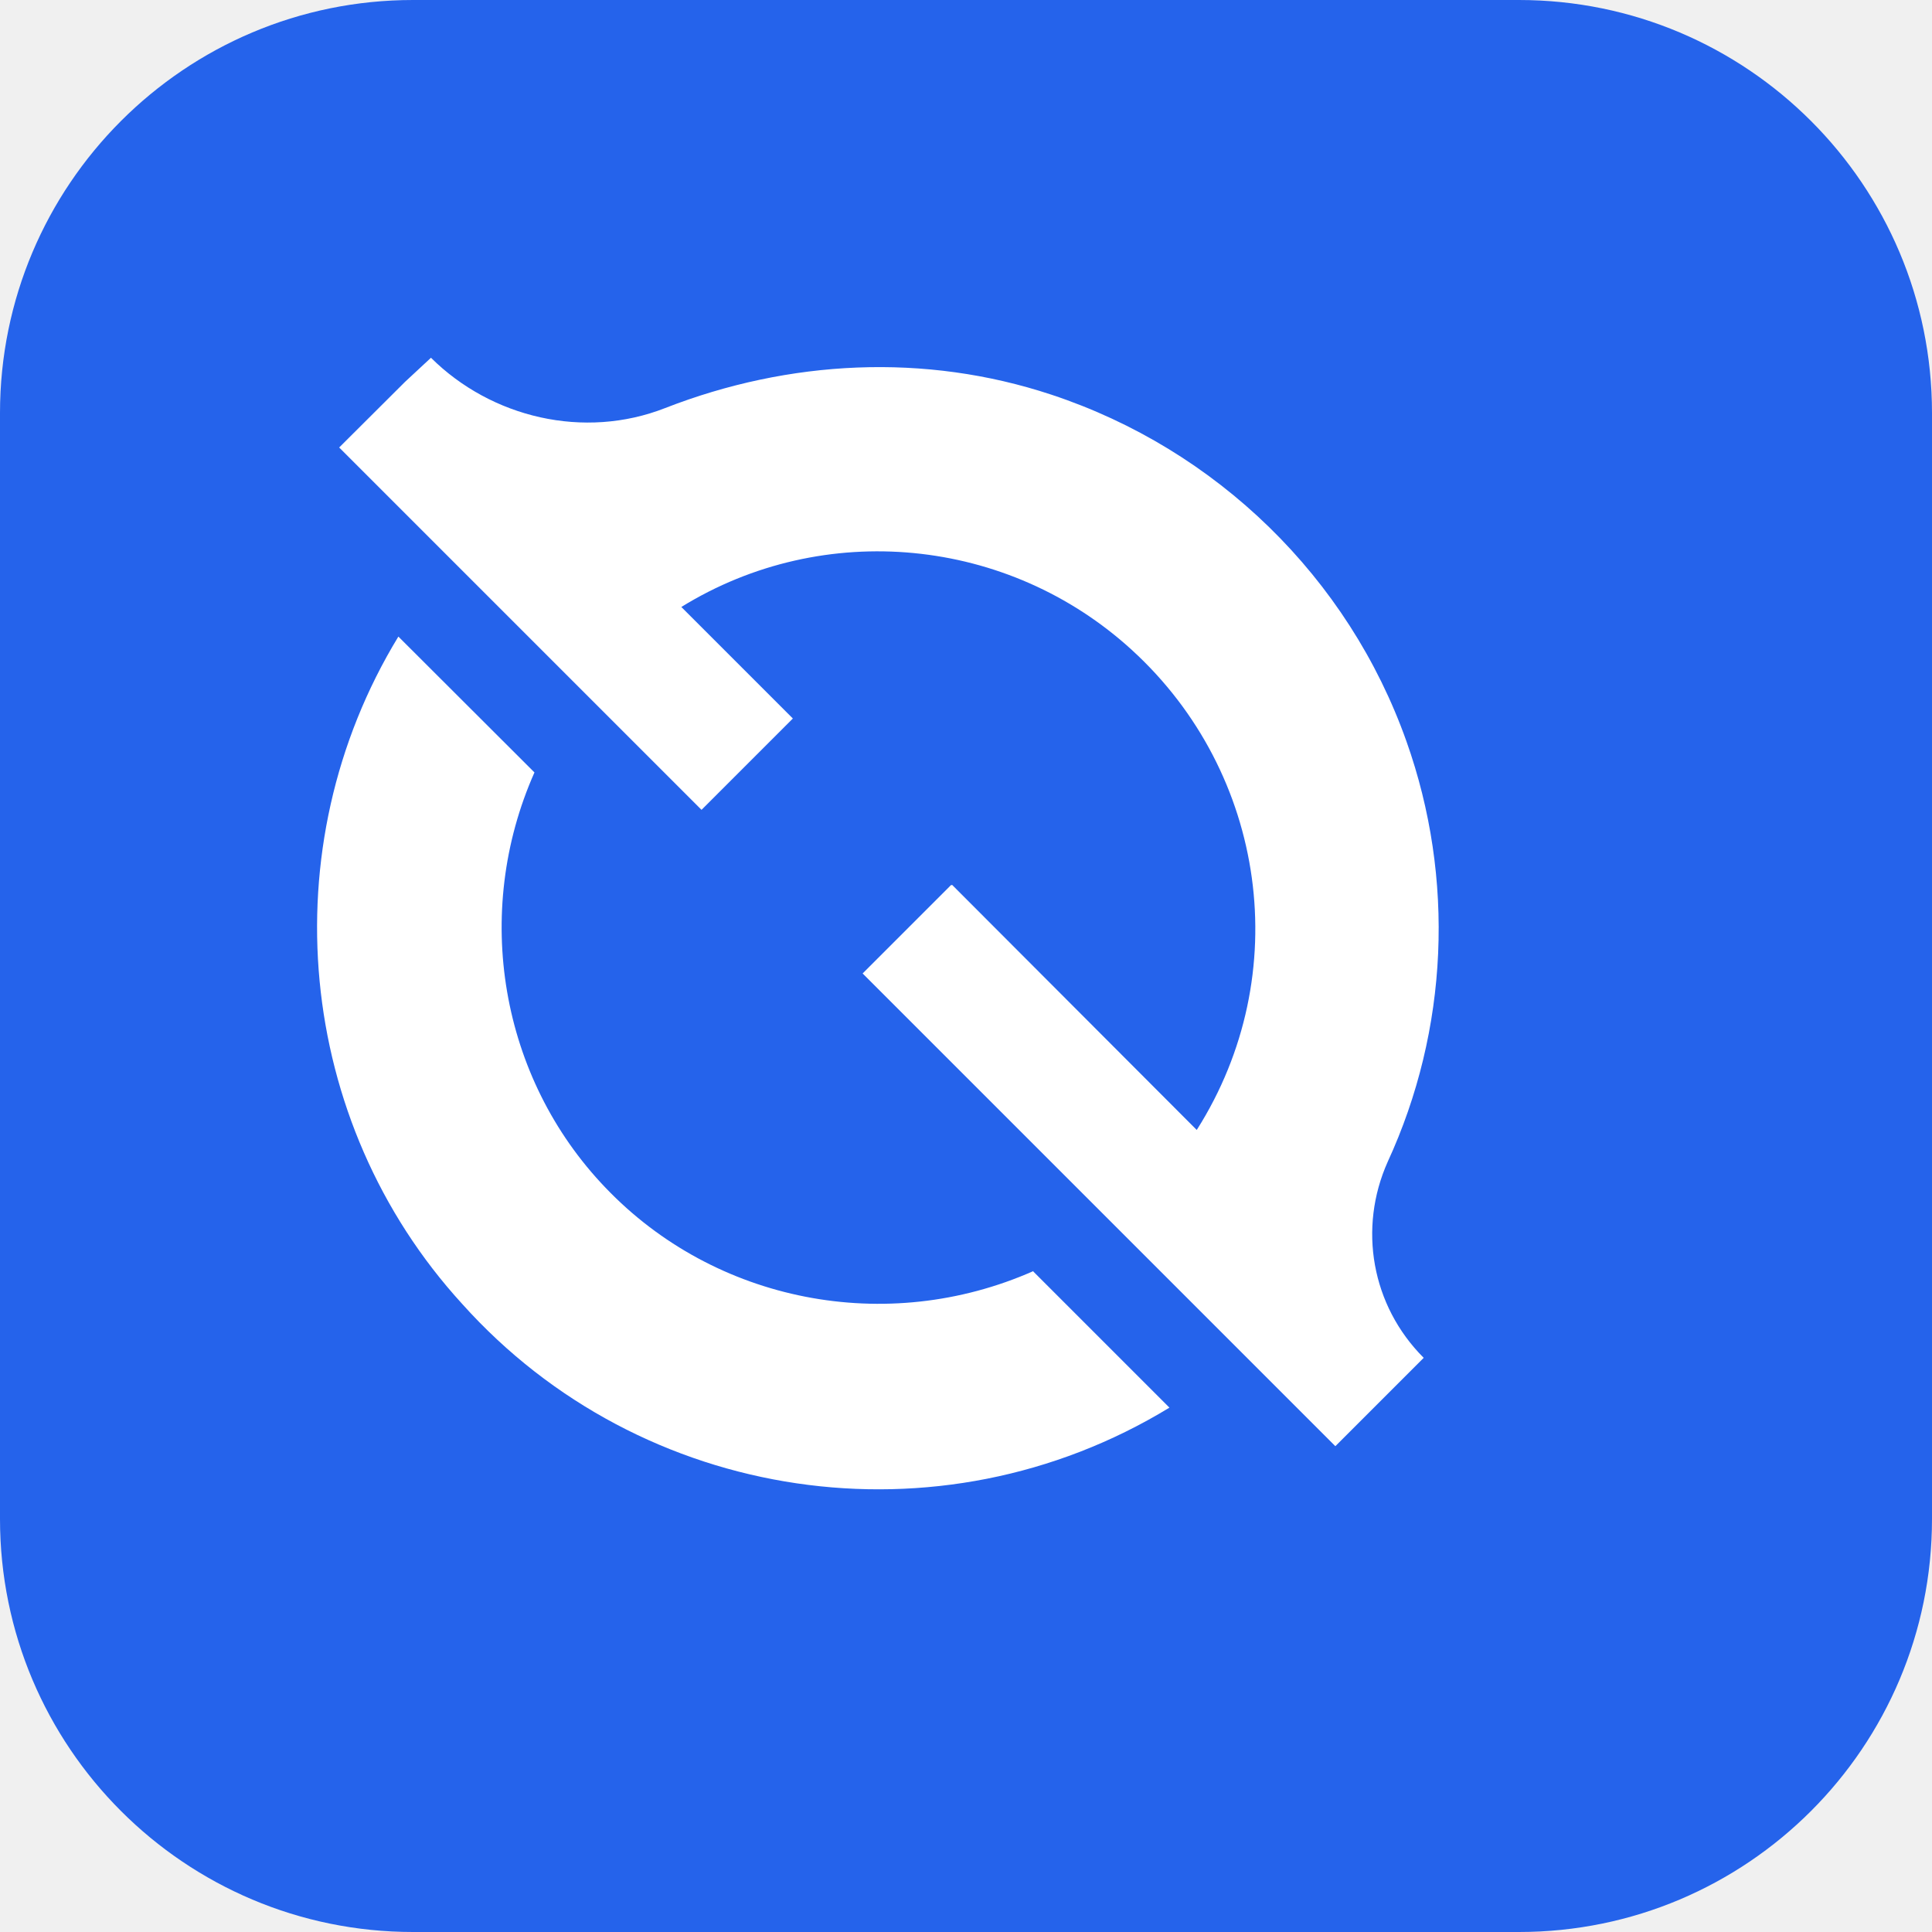
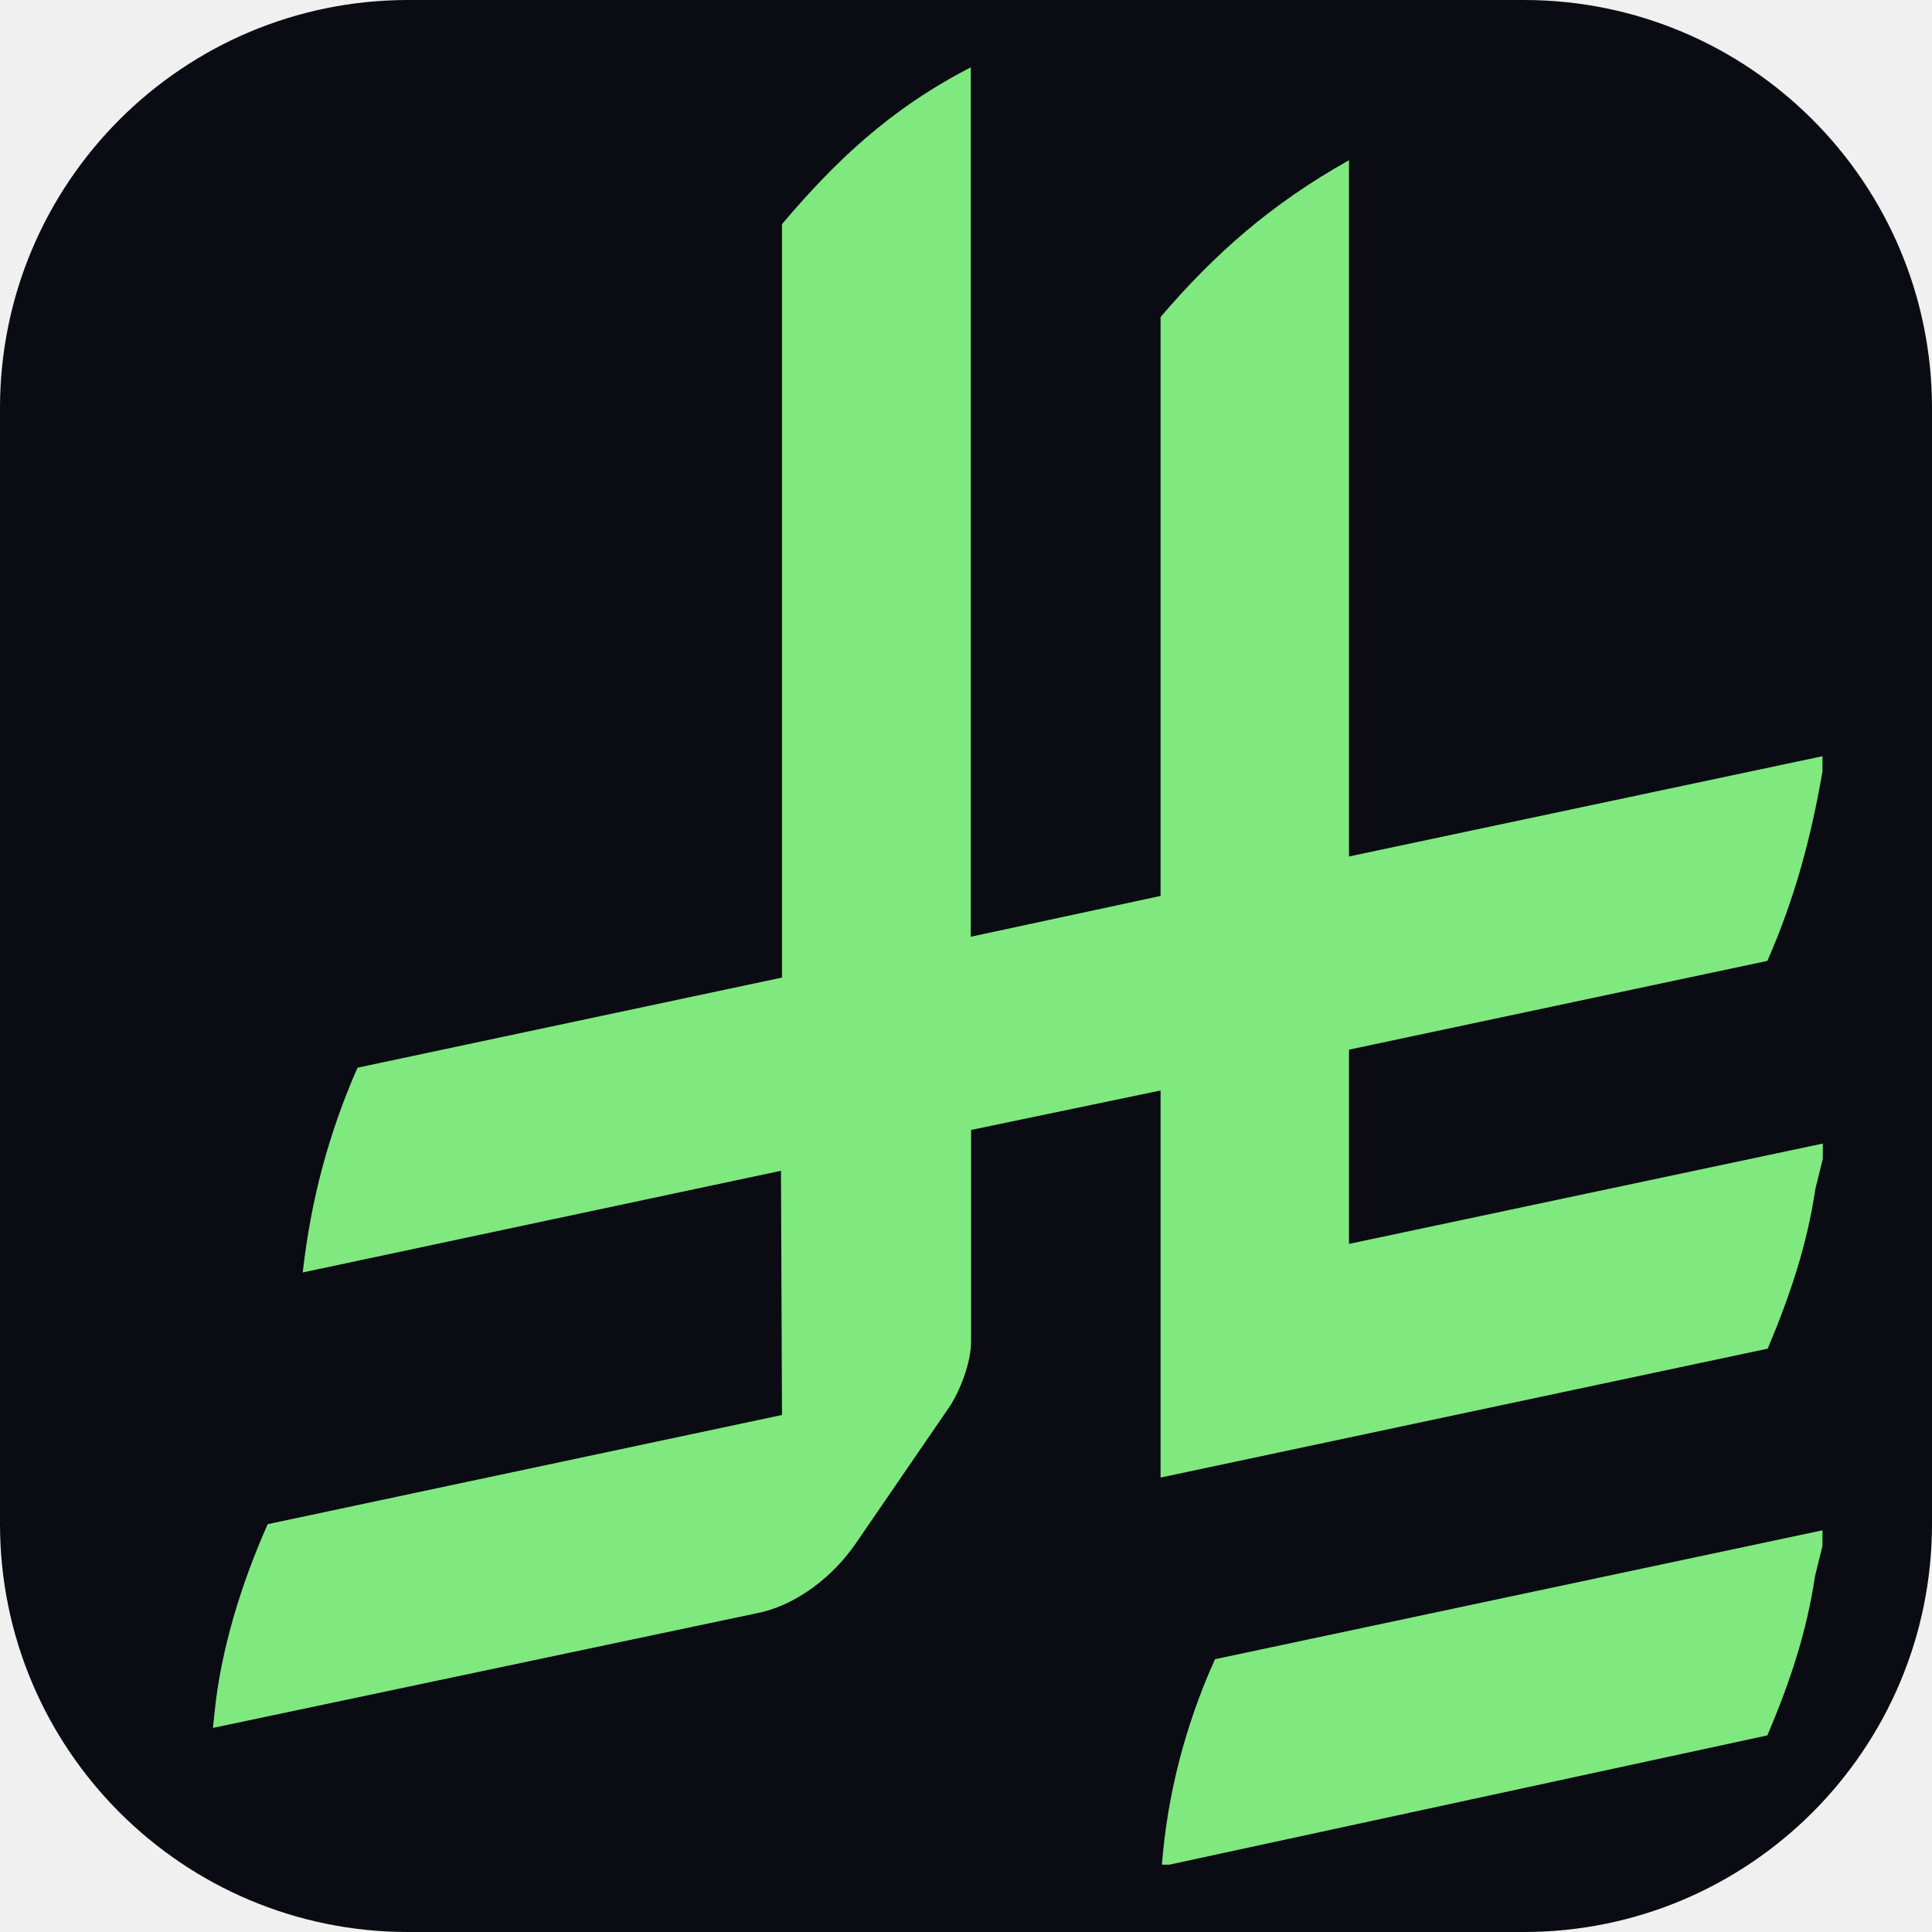
- <svg xmlns="http://www.w3.org/2000/svg" viewBox="0 0 841.9 841.9" width="512" height="512" fill="none">
-   <rect width="841.9" height="841.9" rx="180" fill="#2563eb" />
-   <g fill="#ffffff">
-     <path d="M414.9,385.6l106.6,106.8c43-67.8,30.4-155.5-28.2-209.1-53.9-49.3-134.2-57.2-196.4-18.8l48.6,48.6-39.8,39.8-157.9-157.9,28.7-28.6,11.3-10.5c26.3,26.1,66.7,35.8,102.1,21.9,53.9-21,113.1-24.1,168.3-5.8,71.9,23.8,129.4,79.7,154.7,151.1,21.2,59.7,18.3,125.7-8.2,183.2-12.9,28.9-7.1,62.6,15.7,85.4l-38.5,38.5-206-206,38.5-38.5h.3Z" />
-     <path d="M450.3,554.1l59.3,59.3c-100.4,61.2-230.2,41.8-308.2-45.2-72.6-79.4-83.8-198.9-27.8-290.8l59.3,59.2c-27.2,61.3-14.9,133.1,30.9,180.9,47.7,50,122.5,64.7,186.5,36.4h0Z" />
+ <svg xmlns="http://www.w3.org/2000/svg" viewBox="0 0 568 568" width="512" height="512" fill="none">
+   <rect width="568" height="568" rx="120" fill="#0B0B14" />
+   <g fill="#7FE87F" transform="translate(19, 0)">
+     <path d="M516.8,222.3v4.5c-3.2,18.6-7.9,36.8-16.2,55.7l-123,26.1v57.1s139.3-29.5,139.3-29.5v4.5l-2.2,8.9c-2.4,16.3-7.4,31.2-14,46.9l-178.5,37.9v-113.8c0,0-55.7,11.6-55.7,11.6v62.2c0,6.1-3.2,14.5-6.5,19.4l-27.5,40.1c-6.3,9.2-17,17.9-28.6,20.3l-160.3,33.8.5-4.7c1.8-17.9,7.6-37.2,15.6-55.2l151.2-32.1-.3-71.8-140.6,29.9c2.4-21.3,7.6-40.8,16.1-60.2l124.8-26.5V65.9c15.5-18.3,31.6-33.8,55.5-46.1v255.6c.1,0,55.8-12,55.8-12V93.2c16-18.7,32.6-33.3,55.4-46.1v204.7c0,0,139.3-29.5,139.3-29.5Z" />
+     <path d="M516.8,450v4.5s-2.2,8.9-2.2,8.9c-2.4,16.3-7.4,31.3-14,46.8l-175.8,38h-2.2c1.6-20.4,6.7-40.6,15.6-60.4l178.6-37.9Z" />
  </g>
</svg>
